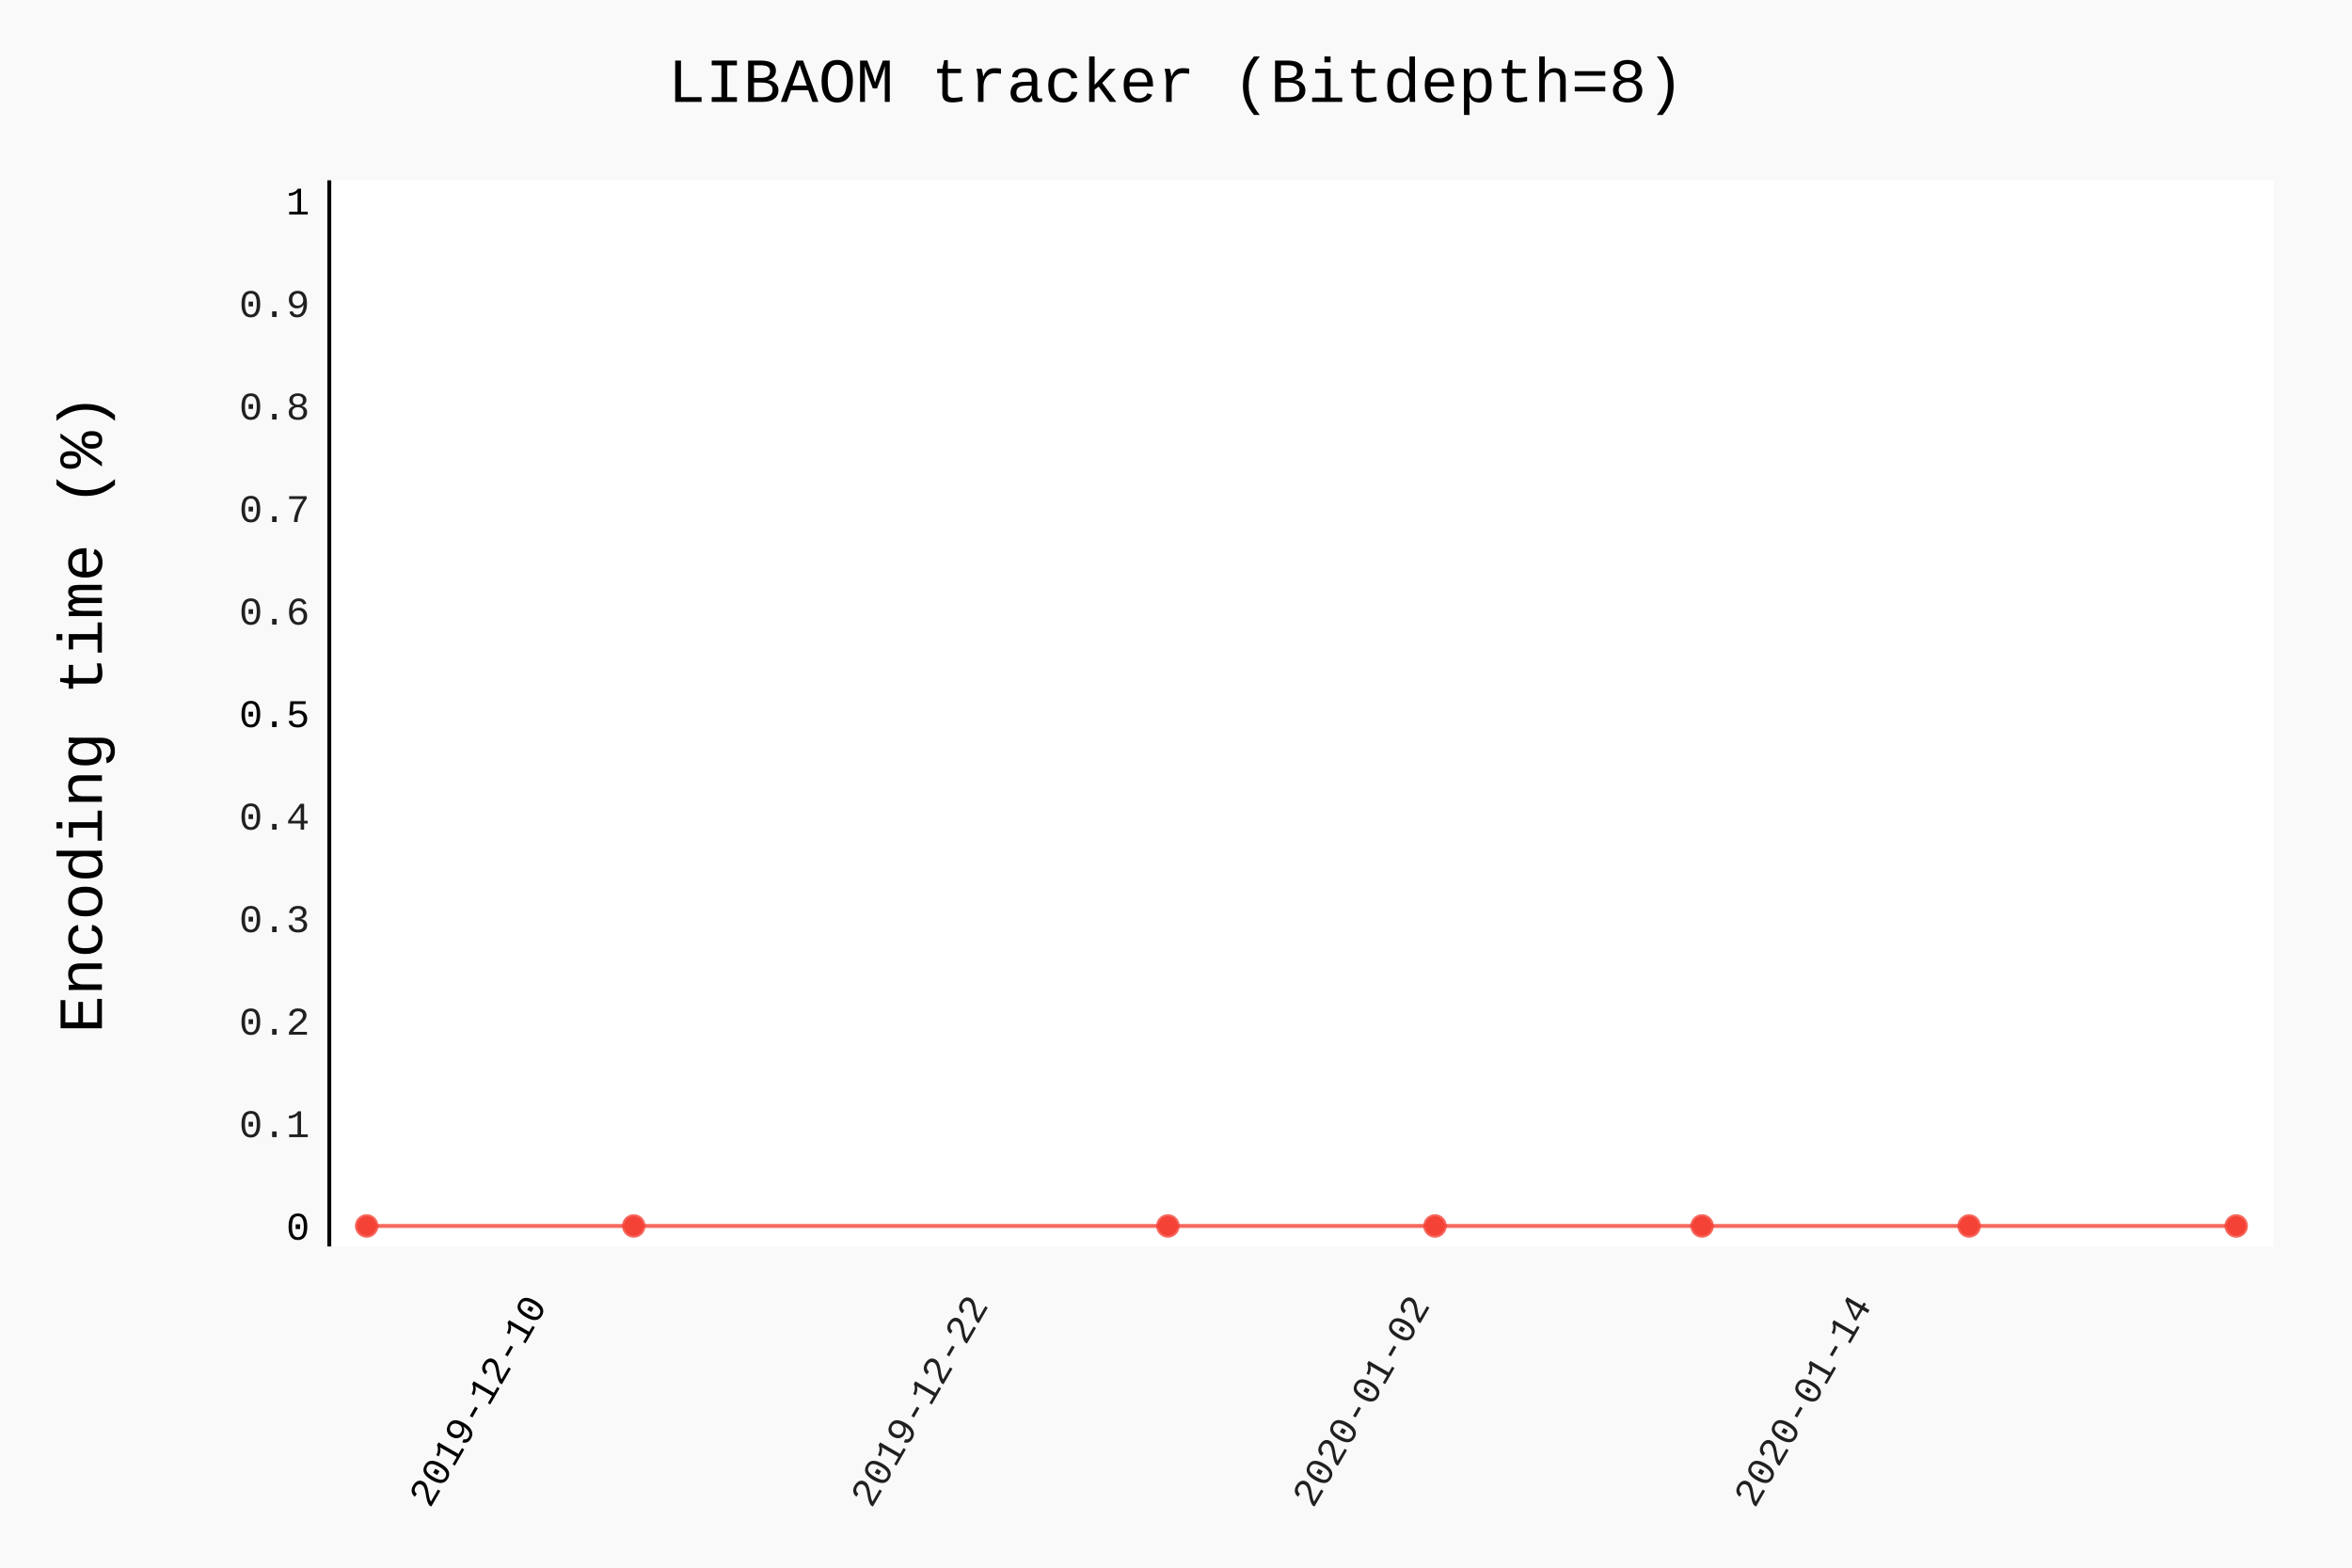
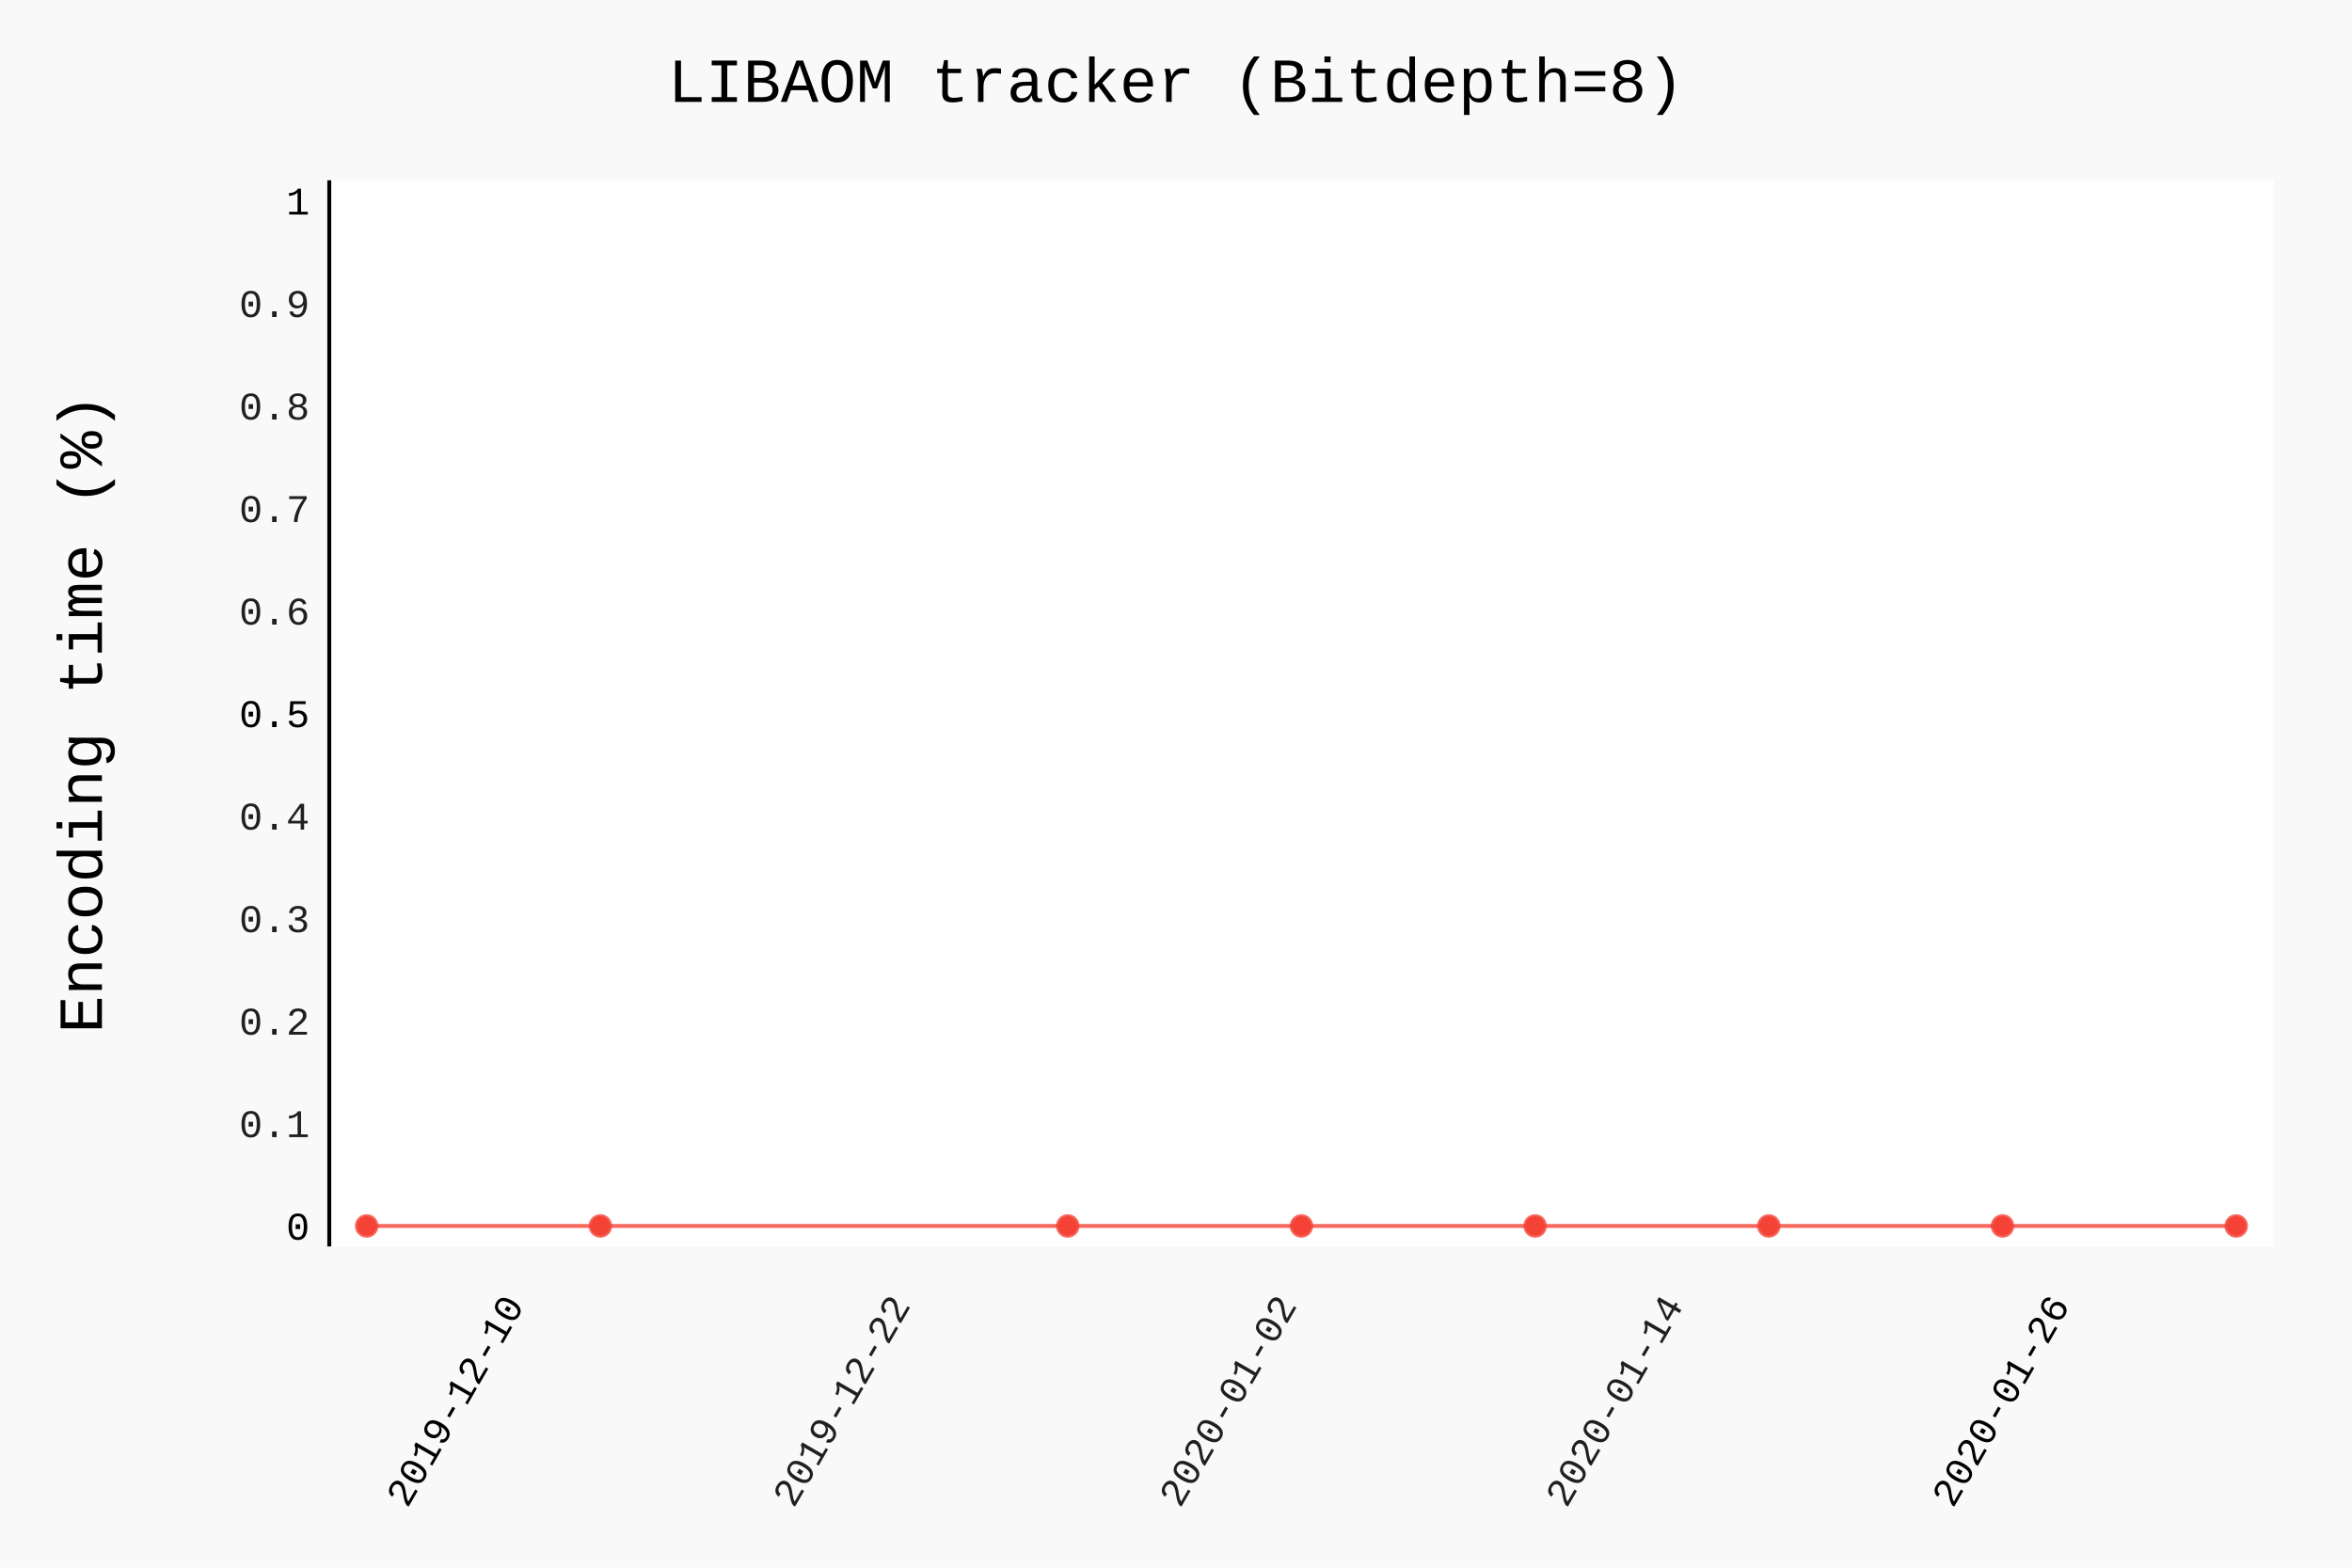
- <svg xmlns="http://www.w3.org/2000/svg" class="pygal-chart" id="chart-895a5fc4-8a25-4ecd-b8da-e0482c862b78" viewBox="0 0 600 400">
+ <svg xmlns="http://www.w3.org/2000/svg" class="pygal-chart" id="chart-7113e7cc-e0b5-43ca-98d9-8e16334350e7" viewBox="0 0 600 400">
  <defs>
-     <style type="text/css">#chart-895a5fc4-8a25-4ecd-b8da-e0482c862b78{-webkit-user-select:none;-webkit-font-smoothing:antialiased;font-family:Consolas,"Liberation Mono",Menlo,Courier,monospace}#chart-895a5fc4-8a25-4ecd-b8da-e0482c862b78 .title{font-family:Consolas,"Liberation Mono",Menlo,Courier,monospace;font-size:16px}#chart-895a5fc4-8a25-4ecd-b8da-e0482c862b78 .legends .legend text{font-family:Consolas,"Liberation Mono",Menlo,Courier,monospace;font-size:14px}#chart-895a5fc4-8a25-4ecd-b8da-e0482c862b78 .axis text{font-family:Consolas,"Liberation Mono",Menlo,Courier,monospace;font-size:10px}#chart-895a5fc4-8a25-4ecd-b8da-e0482c862b78 .axis text.major{font-family:Consolas,"Liberation Mono",Menlo,Courier,monospace;font-size:10px}#chart-895a5fc4-8a25-4ecd-b8da-e0482c862b78 .text-overlay text.value{font-family:Consolas,"Liberation Mono",Menlo,Courier,monospace;font-size:16px}#chart-895a5fc4-8a25-4ecd-b8da-e0482c862b78 .text-overlay text.label{font-family:Consolas,"Liberation Mono",Menlo,Courier,monospace;font-size:10px}#chart-895a5fc4-8a25-4ecd-b8da-e0482c862b78 .tooltip{font-family:Consolas,"Liberation Mono",Menlo,Courier,monospace;font-size:14px}#chart-895a5fc4-8a25-4ecd-b8da-e0482c862b78 text.no_data{font-family:Consolas,"Liberation Mono",Menlo,Courier,monospace;font-size:64px}
- #chart-895a5fc4-8a25-4ecd-b8da-e0482c862b78{background-color:rgba(249,249,249,1)}#chart-895a5fc4-8a25-4ecd-b8da-e0482c862b78 path,#chart-895a5fc4-8a25-4ecd-b8da-e0482c862b78 line,#chart-895a5fc4-8a25-4ecd-b8da-e0482c862b78 rect,#chart-895a5fc4-8a25-4ecd-b8da-e0482c862b78 circle{-webkit-transition:150ms;-moz-transition:150ms;transition:150ms}#chart-895a5fc4-8a25-4ecd-b8da-e0482c862b78 .graph &gt; .background{fill:rgba(249,249,249,1)}#chart-895a5fc4-8a25-4ecd-b8da-e0482c862b78 .plot &gt; .background{fill:rgba(255,255,255,1)}#chart-895a5fc4-8a25-4ecd-b8da-e0482c862b78 .graph{fill:rgba(0,0,0,.87)}#chart-895a5fc4-8a25-4ecd-b8da-e0482c862b78 text.no_data{fill:rgba(0,0,0,1)}#chart-895a5fc4-8a25-4ecd-b8da-e0482c862b78 .title{fill:rgba(0,0,0,1)}#chart-895a5fc4-8a25-4ecd-b8da-e0482c862b78 .legends .legend text{fill:rgba(0,0,0,.87)}#chart-895a5fc4-8a25-4ecd-b8da-e0482c862b78 .legends .legend:hover text{fill:rgba(0,0,0,1)}#chart-895a5fc4-8a25-4ecd-b8da-e0482c862b78 .axis .line{stroke:rgba(0,0,0,1)}#chart-895a5fc4-8a25-4ecd-b8da-e0482c862b78 .axis .guide.line{stroke:rgba(0,0,0,.54)}#chart-895a5fc4-8a25-4ecd-b8da-e0482c862b78 .axis .major.line{stroke:rgba(0,0,0,.87)}#chart-895a5fc4-8a25-4ecd-b8da-e0482c862b78 .axis text.major{fill:rgba(0,0,0,1)}#chart-895a5fc4-8a25-4ecd-b8da-e0482c862b78 .axis.y .guides:hover .guide.line,#chart-895a5fc4-8a25-4ecd-b8da-e0482c862b78 .line-graph .axis.x .guides:hover .guide.line,#chart-895a5fc4-8a25-4ecd-b8da-e0482c862b78 .stackedline-graph .axis.x .guides:hover .guide.line,#chart-895a5fc4-8a25-4ecd-b8da-e0482c862b78 .xy-graph .axis.x .guides:hover .guide.line{stroke:rgba(0,0,0,1)}#chart-895a5fc4-8a25-4ecd-b8da-e0482c862b78 .axis .guides:hover text{fill:rgba(0,0,0,1)}#chart-895a5fc4-8a25-4ecd-b8da-e0482c862b78 .reactive{fill-opacity:.7;stroke-opacity:.8}#chart-895a5fc4-8a25-4ecd-b8da-e0482c862b78 .ci{stroke:rgba(0,0,0,.87)}#chart-895a5fc4-8a25-4ecd-b8da-e0482c862b78 .reactive.active,#chart-895a5fc4-8a25-4ecd-b8da-e0482c862b78 .active .reactive{fill-opacity:.8;stroke-opacity:.9;stroke-width:4}#chart-895a5fc4-8a25-4ecd-b8da-e0482c862b78 .ci .reactive.active{stroke-width:1.5}#chart-895a5fc4-8a25-4ecd-b8da-e0482c862b78 .series text{fill:rgba(0,0,0,1)}#chart-895a5fc4-8a25-4ecd-b8da-e0482c862b78 .tooltip rect{fill:rgba(255,255,255,1);stroke:rgba(0,0,0,1);-webkit-transition:opacity 150ms;-moz-transition:opacity 150ms;transition:opacity 150ms}#chart-895a5fc4-8a25-4ecd-b8da-e0482c862b78 .tooltip .label{fill:rgba(0,0,0,.87)}#chart-895a5fc4-8a25-4ecd-b8da-e0482c862b78 .tooltip .label{fill:rgba(0,0,0,.87)}#chart-895a5fc4-8a25-4ecd-b8da-e0482c862b78 .tooltip .legend{font-size:.8em;fill:rgba(0,0,0,.54)}#chart-895a5fc4-8a25-4ecd-b8da-e0482c862b78 .tooltip .x_label{font-size:.6em;fill:rgba(0,0,0,1)}#chart-895a5fc4-8a25-4ecd-b8da-e0482c862b78 .tooltip .xlink{font-size:.5em;text-decoration:underline}#chart-895a5fc4-8a25-4ecd-b8da-e0482c862b78 .tooltip .value{font-size:1.5em}#chart-895a5fc4-8a25-4ecd-b8da-e0482c862b78 .bound{font-size:.5em}#chart-895a5fc4-8a25-4ecd-b8da-e0482c862b78 .max-value{font-size:.75em;fill:rgba(0,0,0,.54)}#chart-895a5fc4-8a25-4ecd-b8da-e0482c862b78 .map-element{fill:rgba(255,255,255,1);stroke:rgba(0,0,0,.54) !important}#chart-895a5fc4-8a25-4ecd-b8da-e0482c862b78 .map-element .reactive{fill-opacity:inherit;stroke-opacity:inherit}#chart-895a5fc4-8a25-4ecd-b8da-e0482c862b78 .color-0,#chart-895a5fc4-8a25-4ecd-b8da-e0482c862b78 .color-0 a:visited{stroke:#F44336;fill:#F44336}#chart-895a5fc4-8a25-4ecd-b8da-e0482c862b78 .text-overlay .color-0 text{fill:black}
- #chart-895a5fc4-8a25-4ecd-b8da-e0482c862b78 text.no_data{text-anchor:middle}#chart-895a5fc4-8a25-4ecd-b8da-e0482c862b78 .guide.line{fill:none}#chart-895a5fc4-8a25-4ecd-b8da-e0482c862b78 .centered{text-anchor:middle}#chart-895a5fc4-8a25-4ecd-b8da-e0482c862b78 .title{text-anchor:middle}#chart-895a5fc4-8a25-4ecd-b8da-e0482c862b78 .legends .legend text{fill-opacity:1}#chart-895a5fc4-8a25-4ecd-b8da-e0482c862b78 .axis.x text{text-anchor:middle}#chart-895a5fc4-8a25-4ecd-b8da-e0482c862b78 .axis.x:not(.web) text[transform]{text-anchor:start}#chart-895a5fc4-8a25-4ecd-b8da-e0482c862b78 .axis.x:not(.web) text[transform].backwards{text-anchor:end}#chart-895a5fc4-8a25-4ecd-b8da-e0482c862b78 .axis.y text{text-anchor:end}#chart-895a5fc4-8a25-4ecd-b8da-e0482c862b78 .axis.y text[transform].backwards{text-anchor:start}#chart-895a5fc4-8a25-4ecd-b8da-e0482c862b78 .axis.y2 text{text-anchor:start}#chart-895a5fc4-8a25-4ecd-b8da-e0482c862b78 .axis.y2 text[transform].backwards{text-anchor:end}#chart-895a5fc4-8a25-4ecd-b8da-e0482c862b78 .axis .guide.line{stroke-dasharray:4,4}#chart-895a5fc4-8a25-4ecd-b8da-e0482c862b78 .axis .major.guide.line{stroke-dasharray:6,6}#chart-895a5fc4-8a25-4ecd-b8da-e0482c862b78 .horizontal .axis.y .guide.line,#chart-895a5fc4-8a25-4ecd-b8da-e0482c862b78 .horizontal .axis.y2 .guide.line,#chart-895a5fc4-8a25-4ecd-b8da-e0482c862b78 .vertical .axis.x .guide.line{opacity:0}#chart-895a5fc4-8a25-4ecd-b8da-e0482c862b78 .horizontal .axis.always_show .guide.line,#chart-895a5fc4-8a25-4ecd-b8da-e0482c862b78 .vertical .axis.always_show .guide.line{opacity:1 !important}#chart-895a5fc4-8a25-4ecd-b8da-e0482c862b78 .axis.y .guides:hover .guide.line,#chart-895a5fc4-8a25-4ecd-b8da-e0482c862b78 .axis.y2 .guides:hover .guide.line,#chart-895a5fc4-8a25-4ecd-b8da-e0482c862b78 .axis.x .guides:hover .guide.line{opacity:1}#chart-895a5fc4-8a25-4ecd-b8da-e0482c862b78 .axis .guides:hover text{opacity:1}#chart-895a5fc4-8a25-4ecd-b8da-e0482c862b78 .nofill{fill:none}#chart-895a5fc4-8a25-4ecd-b8da-e0482c862b78 .subtle-fill{fill-opacity:.2}#chart-895a5fc4-8a25-4ecd-b8da-e0482c862b78 .dot{stroke-width:1px;fill-opacity:1}#chart-895a5fc4-8a25-4ecd-b8da-e0482c862b78 .dot.active{stroke-width:5px}#chart-895a5fc4-8a25-4ecd-b8da-e0482c862b78 .dot.negative{fill:transparent}#chart-895a5fc4-8a25-4ecd-b8da-e0482c862b78 text,#chart-895a5fc4-8a25-4ecd-b8da-e0482c862b78 tspan{stroke:none !important}#chart-895a5fc4-8a25-4ecd-b8da-e0482c862b78 .series text.active{opacity:1}#chart-895a5fc4-8a25-4ecd-b8da-e0482c862b78 .tooltip rect{fill-opacity:.95;stroke-width:.5}#chart-895a5fc4-8a25-4ecd-b8da-e0482c862b78 .tooltip text{fill-opacity:1}#chart-895a5fc4-8a25-4ecd-b8da-e0482c862b78 .showable{visibility:hidden}#chart-895a5fc4-8a25-4ecd-b8da-e0482c862b78 .showable.shown{visibility:visible}#chart-895a5fc4-8a25-4ecd-b8da-e0482c862b78 .gauge-background{fill:rgba(229,229,229,1);stroke:none}#chart-895a5fc4-8a25-4ecd-b8da-e0482c862b78 .bg-lines{stroke:rgba(249,249,249,1);stroke-width:2px}</style>
+     <style type="text/css">#chart-7113e7cc-e0b5-43ca-98d9-8e16334350e7{-webkit-user-select:none;-webkit-font-smoothing:antialiased;font-family:Consolas,"Liberation Mono",Menlo,Courier,monospace}#chart-7113e7cc-e0b5-43ca-98d9-8e16334350e7 .title{font-family:Consolas,"Liberation Mono",Menlo,Courier,monospace;font-size:16px}#chart-7113e7cc-e0b5-43ca-98d9-8e16334350e7 .legends .legend text{font-family:Consolas,"Liberation Mono",Menlo,Courier,monospace;font-size:14px}#chart-7113e7cc-e0b5-43ca-98d9-8e16334350e7 .axis text{font-family:Consolas,"Liberation Mono",Menlo,Courier,monospace;font-size:10px}#chart-7113e7cc-e0b5-43ca-98d9-8e16334350e7 .axis text.major{font-family:Consolas,"Liberation Mono",Menlo,Courier,monospace;font-size:10px}#chart-7113e7cc-e0b5-43ca-98d9-8e16334350e7 .text-overlay text.value{font-family:Consolas,"Liberation Mono",Menlo,Courier,monospace;font-size:16px}#chart-7113e7cc-e0b5-43ca-98d9-8e16334350e7 .text-overlay text.label{font-family:Consolas,"Liberation Mono",Menlo,Courier,monospace;font-size:10px}#chart-7113e7cc-e0b5-43ca-98d9-8e16334350e7 .tooltip{font-family:Consolas,"Liberation Mono",Menlo,Courier,monospace;font-size:14px}#chart-7113e7cc-e0b5-43ca-98d9-8e16334350e7 text.no_data{font-family:Consolas,"Liberation Mono",Menlo,Courier,monospace;font-size:64px}
+ #chart-7113e7cc-e0b5-43ca-98d9-8e16334350e7{background-color:rgba(249,249,249,1)}#chart-7113e7cc-e0b5-43ca-98d9-8e16334350e7 path,#chart-7113e7cc-e0b5-43ca-98d9-8e16334350e7 line,#chart-7113e7cc-e0b5-43ca-98d9-8e16334350e7 rect,#chart-7113e7cc-e0b5-43ca-98d9-8e16334350e7 circle{-webkit-transition:150ms;-moz-transition:150ms;transition:150ms}#chart-7113e7cc-e0b5-43ca-98d9-8e16334350e7 .graph &gt; .background{fill:rgba(249,249,249,1)}#chart-7113e7cc-e0b5-43ca-98d9-8e16334350e7 .plot &gt; .background{fill:rgba(255,255,255,1)}#chart-7113e7cc-e0b5-43ca-98d9-8e16334350e7 .graph{fill:rgba(0,0,0,.87)}#chart-7113e7cc-e0b5-43ca-98d9-8e16334350e7 text.no_data{fill:rgba(0,0,0,1)}#chart-7113e7cc-e0b5-43ca-98d9-8e16334350e7 .title{fill:rgba(0,0,0,1)}#chart-7113e7cc-e0b5-43ca-98d9-8e16334350e7 .legends .legend text{fill:rgba(0,0,0,.87)}#chart-7113e7cc-e0b5-43ca-98d9-8e16334350e7 .legends .legend:hover text{fill:rgba(0,0,0,1)}#chart-7113e7cc-e0b5-43ca-98d9-8e16334350e7 .axis .line{stroke:rgba(0,0,0,1)}#chart-7113e7cc-e0b5-43ca-98d9-8e16334350e7 .axis .guide.line{stroke:rgba(0,0,0,.54)}#chart-7113e7cc-e0b5-43ca-98d9-8e16334350e7 .axis .major.line{stroke:rgba(0,0,0,.87)}#chart-7113e7cc-e0b5-43ca-98d9-8e16334350e7 .axis text.major{fill:rgba(0,0,0,1)}#chart-7113e7cc-e0b5-43ca-98d9-8e16334350e7 .axis.y .guides:hover .guide.line,#chart-7113e7cc-e0b5-43ca-98d9-8e16334350e7 .line-graph .axis.x .guides:hover .guide.line,#chart-7113e7cc-e0b5-43ca-98d9-8e16334350e7 .stackedline-graph .axis.x .guides:hover .guide.line,#chart-7113e7cc-e0b5-43ca-98d9-8e16334350e7 .xy-graph .axis.x .guides:hover .guide.line{stroke:rgba(0,0,0,1)}#chart-7113e7cc-e0b5-43ca-98d9-8e16334350e7 .axis .guides:hover text{fill:rgba(0,0,0,1)}#chart-7113e7cc-e0b5-43ca-98d9-8e16334350e7 .reactive{fill-opacity:.7;stroke-opacity:.8}#chart-7113e7cc-e0b5-43ca-98d9-8e16334350e7 .ci{stroke:rgba(0,0,0,.87)}#chart-7113e7cc-e0b5-43ca-98d9-8e16334350e7 .reactive.active,#chart-7113e7cc-e0b5-43ca-98d9-8e16334350e7 .active .reactive{fill-opacity:.8;stroke-opacity:.9;stroke-width:4}#chart-7113e7cc-e0b5-43ca-98d9-8e16334350e7 .ci .reactive.active{stroke-width:1.5}#chart-7113e7cc-e0b5-43ca-98d9-8e16334350e7 .series text{fill:rgba(0,0,0,1)}#chart-7113e7cc-e0b5-43ca-98d9-8e16334350e7 .tooltip rect{fill:rgba(255,255,255,1);stroke:rgba(0,0,0,1);-webkit-transition:opacity 150ms;-moz-transition:opacity 150ms;transition:opacity 150ms}#chart-7113e7cc-e0b5-43ca-98d9-8e16334350e7 .tooltip .label{fill:rgba(0,0,0,.87)}#chart-7113e7cc-e0b5-43ca-98d9-8e16334350e7 .tooltip .label{fill:rgba(0,0,0,.87)}#chart-7113e7cc-e0b5-43ca-98d9-8e16334350e7 .tooltip .legend{font-size:.8em;fill:rgba(0,0,0,.54)}#chart-7113e7cc-e0b5-43ca-98d9-8e16334350e7 .tooltip .x_label{font-size:.6em;fill:rgba(0,0,0,1)}#chart-7113e7cc-e0b5-43ca-98d9-8e16334350e7 .tooltip .xlink{font-size:.5em;text-decoration:underline}#chart-7113e7cc-e0b5-43ca-98d9-8e16334350e7 .tooltip .value{font-size:1.5em}#chart-7113e7cc-e0b5-43ca-98d9-8e16334350e7 .bound{font-size:.5em}#chart-7113e7cc-e0b5-43ca-98d9-8e16334350e7 .max-value{font-size:.75em;fill:rgba(0,0,0,.54)}#chart-7113e7cc-e0b5-43ca-98d9-8e16334350e7 .map-element{fill:rgba(255,255,255,1);stroke:rgba(0,0,0,.54) !important}#chart-7113e7cc-e0b5-43ca-98d9-8e16334350e7 .map-element .reactive{fill-opacity:inherit;stroke-opacity:inherit}#chart-7113e7cc-e0b5-43ca-98d9-8e16334350e7 .color-0,#chart-7113e7cc-e0b5-43ca-98d9-8e16334350e7 .color-0 a:visited{stroke:#F44336;fill:#F44336}#chart-7113e7cc-e0b5-43ca-98d9-8e16334350e7 .text-overlay .color-0 text{fill:black}
+ #chart-7113e7cc-e0b5-43ca-98d9-8e16334350e7 text.no_data{text-anchor:middle}#chart-7113e7cc-e0b5-43ca-98d9-8e16334350e7 .guide.line{fill:none}#chart-7113e7cc-e0b5-43ca-98d9-8e16334350e7 .centered{text-anchor:middle}#chart-7113e7cc-e0b5-43ca-98d9-8e16334350e7 .title{text-anchor:middle}#chart-7113e7cc-e0b5-43ca-98d9-8e16334350e7 .legends .legend text{fill-opacity:1}#chart-7113e7cc-e0b5-43ca-98d9-8e16334350e7 .axis.x text{text-anchor:middle}#chart-7113e7cc-e0b5-43ca-98d9-8e16334350e7 .axis.x:not(.web) text[transform]{text-anchor:start}#chart-7113e7cc-e0b5-43ca-98d9-8e16334350e7 .axis.x:not(.web) text[transform].backwards{text-anchor:end}#chart-7113e7cc-e0b5-43ca-98d9-8e16334350e7 .axis.y text{text-anchor:end}#chart-7113e7cc-e0b5-43ca-98d9-8e16334350e7 .axis.y text[transform].backwards{text-anchor:start}#chart-7113e7cc-e0b5-43ca-98d9-8e16334350e7 .axis.y2 text{text-anchor:start}#chart-7113e7cc-e0b5-43ca-98d9-8e16334350e7 .axis.y2 text[transform].backwards{text-anchor:end}#chart-7113e7cc-e0b5-43ca-98d9-8e16334350e7 .axis .guide.line{stroke-dasharray:4,4}#chart-7113e7cc-e0b5-43ca-98d9-8e16334350e7 .axis .major.guide.line{stroke-dasharray:6,6}#chart-7113e7cc-e0b5-43ca-98d9-8e16334350e7 .horizontal .axis.y .guide.line,#chart-7113e7cc-e0b5-43ca-98d9-8e16334350e7 .horizontal .axis.y2 .guide.line,#chart-7113e7cc-e0b5-43ca-98d9-8e16334350e7 .vertical .axis.x .guide.line{opacity:0}#chart-7113e7cc-e0b5-43ca-98d9-8e16334350e7 .horizontal .axis.always_show .guide.line,#chart-7113e7cc-e0b5-43ca-98d9-8e16334350e7 .vertical .axis.always_show .guide.line{opacity:1 !important}#chart-7113e7cc-e0b5-43ca-98d9-8e16334350e7 .axis.y .guides:hover .guide.line,#chart-7113e7cc-e0b5-43ca-98d9-8e16334350e7 .axis.y2 .guides:hover .guide.line,#chart-7113e7cc-e0b5-43ca-98d9-8e16334350e7 .axis.x .guides:hover .guide.line{opacity:1}#chart-7113e7cc-e0b5-43ca-98d9-8e16334350e7 .axis .guides:hover text{opacity:1}#chart-7113e7cc-e0b5-43ca-98d9-8e16334350e7 .nofill{fill:none}#chart-7113e7cc-e0b5-43ca-98d9-8e16334350e7 .subtle-fill{fill-opacity:.2}#chart-7113e7cc-e0b5-43ca-98d9-8e16334350e7 .dot{stroke-width:1px;fill-opacity:1}#chart-7113e7cc-e0b5-43ca-98d9-8e16334350e7 .dot.active{stroke-width:5px}#chart-7113e7cc-e0b5-43ca-98d9-8e16334350e7 .dot.negative{fill:transparent}#chart-7113e7cc-e0b5-43ca-98d9-8e16334350e7 text,#chart-7113e7cc-e0b5-43ca-98d9-8e16334350e7 tspan{stroke:none !important}#chart-7113e7cc-e0b5-43ca-98d9-8e16334350e7 .series text.active{opacity:1}#chart-7113e7cc-e0b5-43ca-98d9-8e16334350e7 .tooltip rect{fill-opacity:.95;stroke-width:.5}#chart-7113e7cc-e0b5-43ca-98d9-8e16334350e7 .tooltip text{fill-opacity:1}#chart-7113e7cc-e0b5-43ca-98d9-8e16334350e7 .showable{visibility:hidden}#chart-7113e7cc-e0b5-43ca-98d9-8e16334350e7 .showable.shown{visibility:visible}#chart-7113e7cc-e0b5-43ca-98d9-8e16334350e7 .gauge-background{fill:rgba(229,229,229,1);stroke:none}#chart-7113e7cc-e0b5-43ca-98d9-8e16334350e7 .bg-lines{stroke:rgba(249,249,249,1);stroke-width:2px}</style>
  </defs>
  <g class="graph datetimeline-graph vertical">
    <rect class="background" height="400" width="600" x="0" y="0" />
    <g class="plot" transform="translate(84, 46)">
      <rect class="background" height="272.038" width="496.0" x="0" y="0" />
      <g class="axis y">
        <g class="guides">
          <text class="major" x="-5" y="270.307">0</text>
        </g>
        <g class="guides">
          <text class="" x="-5" y="244.149">0.1</text>
        </g>
        <g class="guides">
          <text class="" x="-5" y="217.992">0.2</text>
        </g>
        <g class="guides">
          <text class="" x="-5" y="191.834">0.3</text>
        </g>
        <g class="guides">
          <text class="" x="-5" y="165.677">0.4</text>
        </g>
        <g class="guides">
          <text class="major" x="-5" y="139.519">0.5</text>
        </g>
        <g class="guides">
          <text class="" x="-5" y="113.362">0.6</text>
        </g>
        <g class="guides">
          <text class="" x="-5" y="87.204">0.7</text>
        </g>
        <g class="guides">
          <text class="" x="-5" y="61.047">0.8</text>
        </g>
        <g class="guides">
          <text class="" x="-5" y="34.889">0.9</text>
        </g>
        <g class="guides">
          <text class="major" x="-5" y="8.732">1</text>
        </g>
      </g>
      <g class="axis x">
        <path class="line" d="M0 0 v272.038" />
        <g class="guides">
-           <path class="major guide line" d="M55.681 0 v272.038" />
-           <text class="major backwards" transform="rotate(300 55.68068 287.0385)" x="55.681" y="287.038">2019-12-10</text>
+           <path class="major guide line" d="M49.913 0 v272.038" />
+           <text class="major backwards" transform="rotate(300 49.9129 287.0385)" x="49.913" y="287.038">2019-12-10</text>
        </g>
        <g class="guides">
-           <path class="guide line" d="M168.333 0 v272.038" />
-           <text class="backwards" transform="rotate(300 168.3326 287.0385)" x="168.333" y="287.038">2019-12-22</text>
+           <path class="guide line" d="M148.483 0 v272.038" />
+           <text class="backwards" transform="rotate(300 148.4833 287.0385)" x="148.483" y="287.038">2019-12-22</text>
        </g>
        <g class="guides">
-           <path class="guide line" d="M280.984 0 v272.038" />
-           <text class="backwards" transform="rotate(300 280.9845 287.0385)" x="280.984" y="287.038">2020-01-02</text>
+           <path class="guide line" d="M247.054 0 v272.038" />
+           <text class="backwards" transform="rotate(300 247.0537 287.0385)" x="247.054" y="287.038">2020-01-02</text>
        </g>
        <g class="guides">
-           <path class="guide line" d="M393.636 0 v272.038" />
-           <text class="backwards" transform="rotate(300 393.6364 287.0385)" x="393.636" y="287.038">2020-01-14</text>
+           <path class="guide line" d="M345.624 0 v272.038" />
+           <text class="backwards" transform="rotate(300 345.6241 287.0385)" x="345.624" y="287.038">2020-01-14</text>
+         </g>
+         <g class="guides">
+           <path class="major guide line" d="M444.195 0 v272.038" />
+           <text class="major backwards" transform="rotate(300 444.1945 287.0385)" x="444.195" y="287.038">2020-01-26</text>
        </g>
      </g>
      <g class="series serie-0 color-0">
-         <path class="line reactive nofill" d="M9.538 266.807 L77.67 266.807 213.934 266.807 282.066 266.807 350.198 266.807 418.33 266.807 486.462 266.807" />
+         <path class="line reactive nofill" d="M9.538 266.807 L69.154 266.807 188.385 266.807 248 266.807 307.615 266.807 367.231 266.807 426.846 266.807 486.462 266.807" />
      </g>
    </g>
    <g class="titles">
      <text class="title plot_title" x="300.0" y="26">LIBAOM tracker (Bitdepth=8)</text>
      <text class="title" transform="rotate(-90 0 182.0192)" x="0" y="208.019">Encoding time (%)</text>
    </g>
    <g class="plot overlay" transform="translate(84, 46)">
      <g class="series serie-0 color-0">
        <g class="dots">
          <circle class="dot reactive tooltip-trigger" cx="9.538" cy="266.807" r="2.5" />
        </g>
        <g class="dots">
-           <circle class="dot reactive tooltip-trigger" cx="77.67" cy="266.807" r="2.5" />
+           <circle class="dot reactive tooltip-trigger" cx="69.154" cy="266.807" r="2.5" />
        </g>
        <g class="dots">
-           <circle class="dot reactive tooltip-trigger" cx="213.934" cy="266.807" r="2.5" />
+           <circle class="dot reactive tooltip-trigger" cx="188.385" cy="266.807" r="2.5" />
        </g>
        <g class="dots">
-           <circle class="dot reactive tooltip-trigger" cx="282.066" cy="266.807" r="2.5" />
+           <circle class="dot reactive tooltip-trigger" cx="248.0" cy="266.807" r="2.5" />
        </g>
        <g class="dots">
-           <circle class="dot reactive tooltip-trigger" cx="350.198" cy="266.807" r="2.5" />
+           <circle class="dot reactive tooltip-trigger" cx="307.615" cy="266.807" r="2.5" />
        </g>
        <g class="dots">
-           <circle class="dot reactive tooltip-trigger" cx="418.33" cy="266.807" r="2.5" />
+           <circle class="dot reactive tooltip-trigger" cx="367.231" cy="266.807" r="2.5" />
+         </g>
+         <g class="dots">
+           <circle class="dot reactive tooltip-trigger" cx="426.846" cy="266.807" r="2.5" />
        </g>
        <g class="dots">
          <circle class="dot reactive tooltip-trigger" cx="486.462" cy="266.807" r="2.5" />
        </g>
      </g>
    </g>
    <g class="plot text-overlay" transform="translate(84, 46)">
      <g class="series serie-0 color-0" />
    </g>
    <g class="plot tooltip-overlay" transform="translate(84, 46)">
      <g class="tooltip" style="opacity: 0" transform="translate(0 0)">
        <rect class="tooltip-box" height="0" rx="0" ry="0" width="0" />
        <g class="text" />
      </g>
    </g>
  </g>
</svg>
